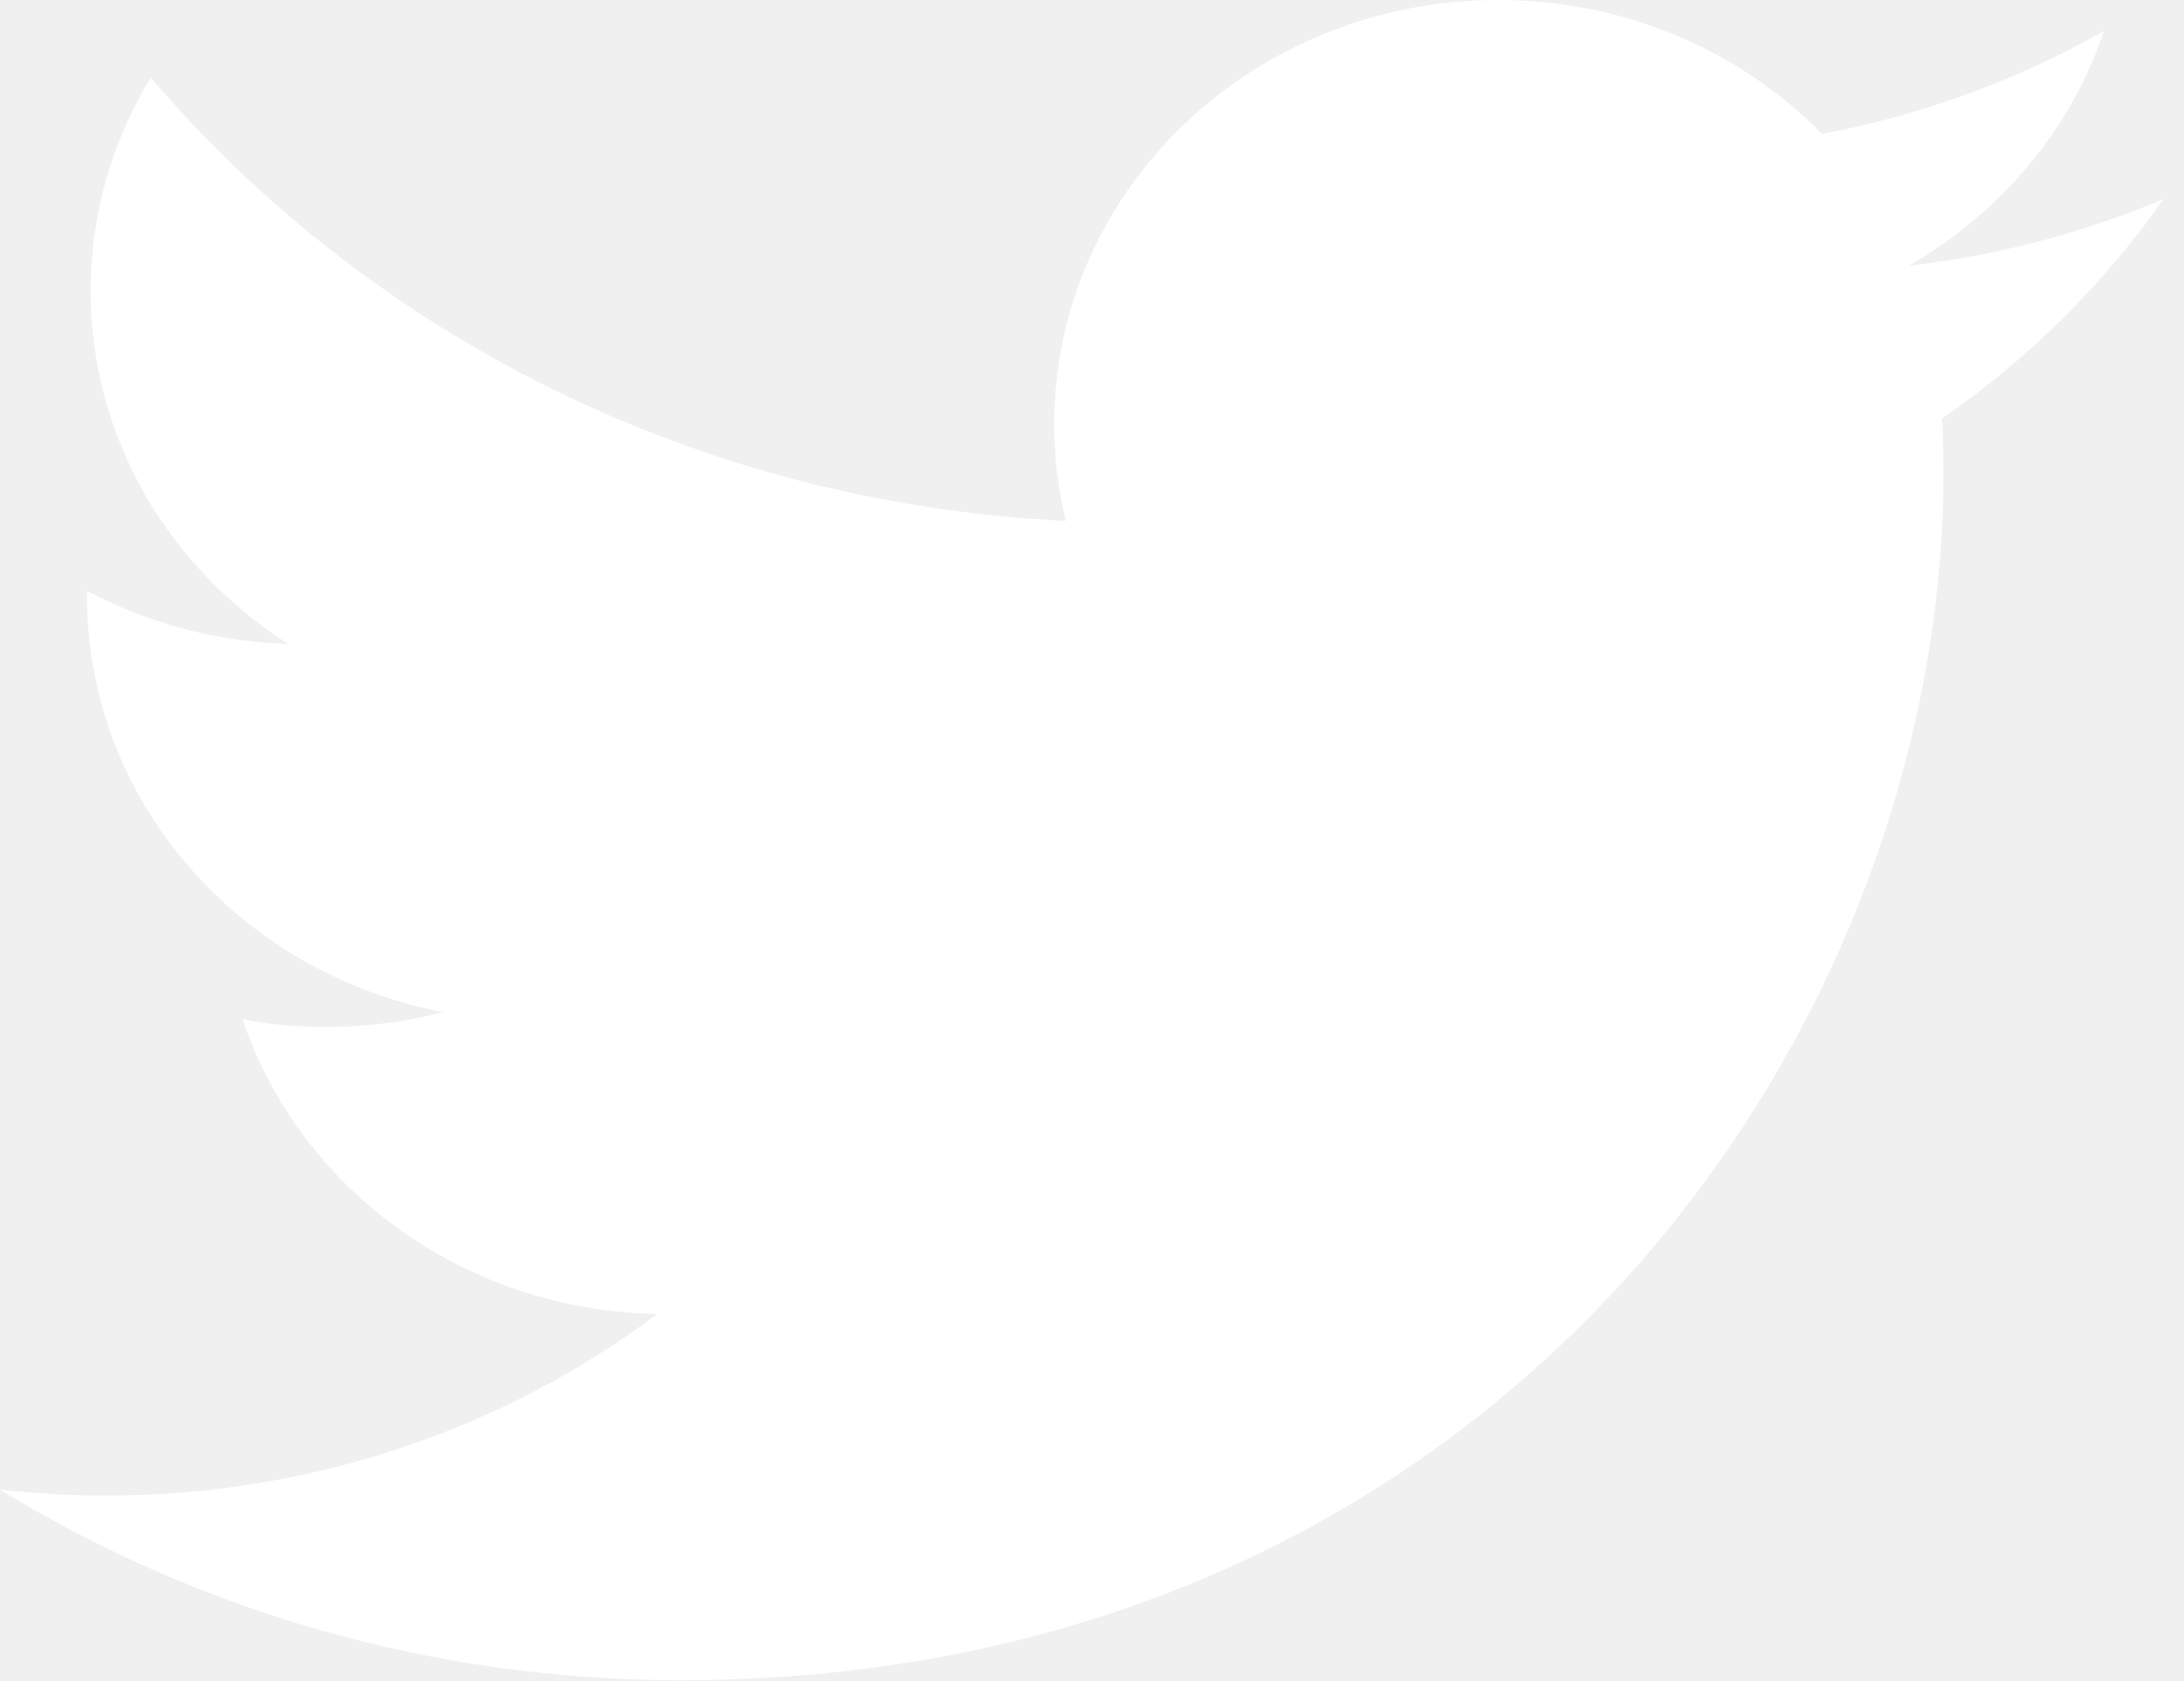
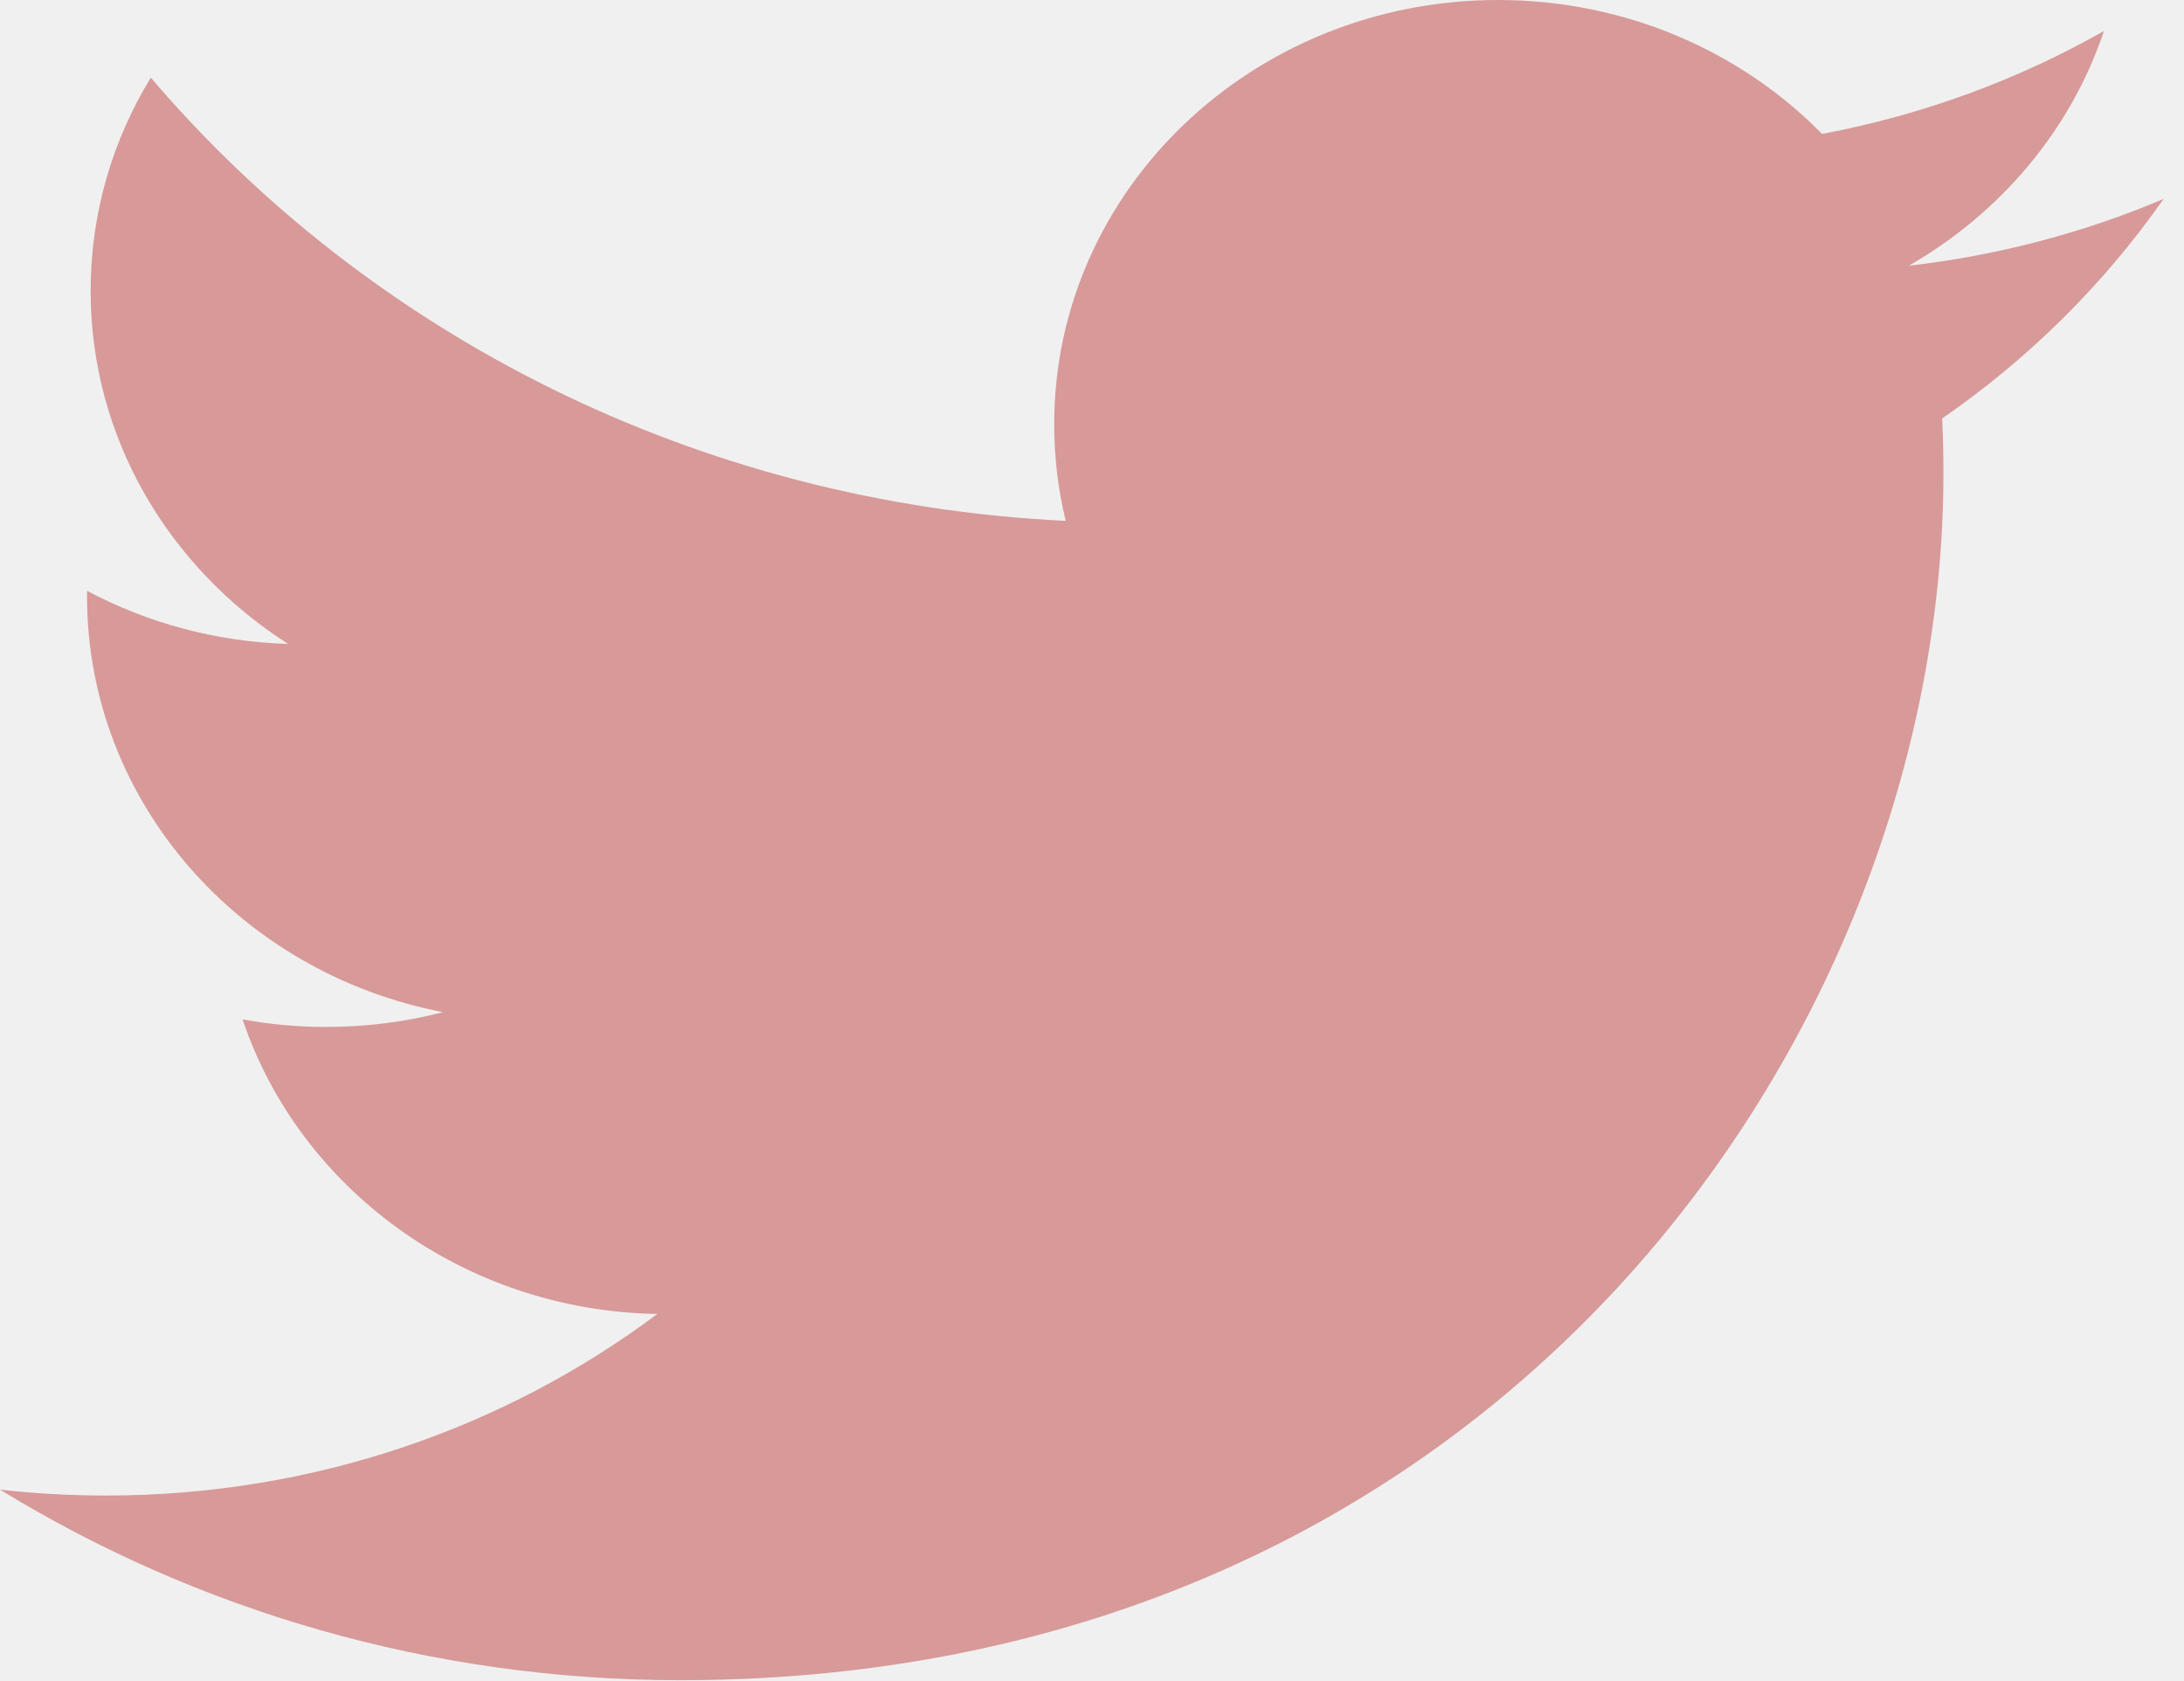
<svg xmlns="http://www.w3.org/2000/svg" width="26" height="20" viewBox="0 0 26 20" fill="none">
-   <path d="M25.759 2.367C24.811 2.769 23.793 3.04 22.724 3.163C23.815 2.537 24.652 1.548 25.047 0.369C24.026 0.948 22.896 1.368 21.691 1.594C20.728 0.613 19.354 0 17.834 0C14.916 0 12.55 2.26 12.55 5.049C12.55 5.445 12.597 5.83 12.687 6.2C8.295 5.989 4.401 3.979 1.795 0.924C1.34 1.67 1.079 2.537 1.079 3.462C1.079 5.214 2.012 6.759 3.43 7.665C2.564 7.639 1.749 7.412 1.037 7.033C1.036 7.055 1.036 7.076 1.036 7.097C1.036 9.544 2.857 11.584 5.275 12.048C4.832 12.163 4.365 12.224 3.883 12.224C3.542 12.224 3.212 12.194 2.888 12.134C3.561 14.14 5.512 15.6 7.825 15.641C6.015 16.995 3.737 17.802 1.261 17.802C0.835 17.802 0.414 17.778 0 17.732C2.34 19.164 5.117 20 8.101 20C17.821 20 23.136 12.307 23.136 5.634C23.136 5.415 23.131 5.198 23.121 4.981C24.153 4.269 25.049 3.38 25.758 2.367" fill="white" />
+   <path d="M25.759 2.367C24.812 2.769 23.793 3.04 22.724 3.163C23.815 2.537 24.652 1.548 25.047 0.369C24.026 0.948 22.896 1.368 21.691 1.594C20.728 0.613 19.354 0 17.834 0C14.916 0 12.55 2.26 12.55 5.049C12.55 5.445 12.597 5.83 12.687 6.2C8.295 5.989 4.401 3.979 1.795 0.924C1.34 1.67 1.079 2.537 1.079 3.462C1.079 5.214 2.012 6.759 3.43 7.665C2.564 7.639 1.749 7.412 1.037 7.033C1.036 7.055 1.036 7.076 1.036 7.097C1.036 9.544 2.857 11.584 5.275 12.048C4.832 12.163 4.365 12.224 3.883 12.224C3.542 12.224 3.212 12.194 2.888 12.134C3.561 14.14 5.512 15.6 7.825 15.641C6.015 16.995 3.737 17.802 1.261 17.802C0.835 17.802 0.414 17.778 0 17.732C2.34 19.164 5.117 20 8.101 20C17.821 20 23.136 12.307 23.136 5.634C23.136 5.415 23.131 5.198 23.121 4.981C24.153 4.269 25.049 3.38 25.758 2.367" fill="#D89999" />
</svg>
